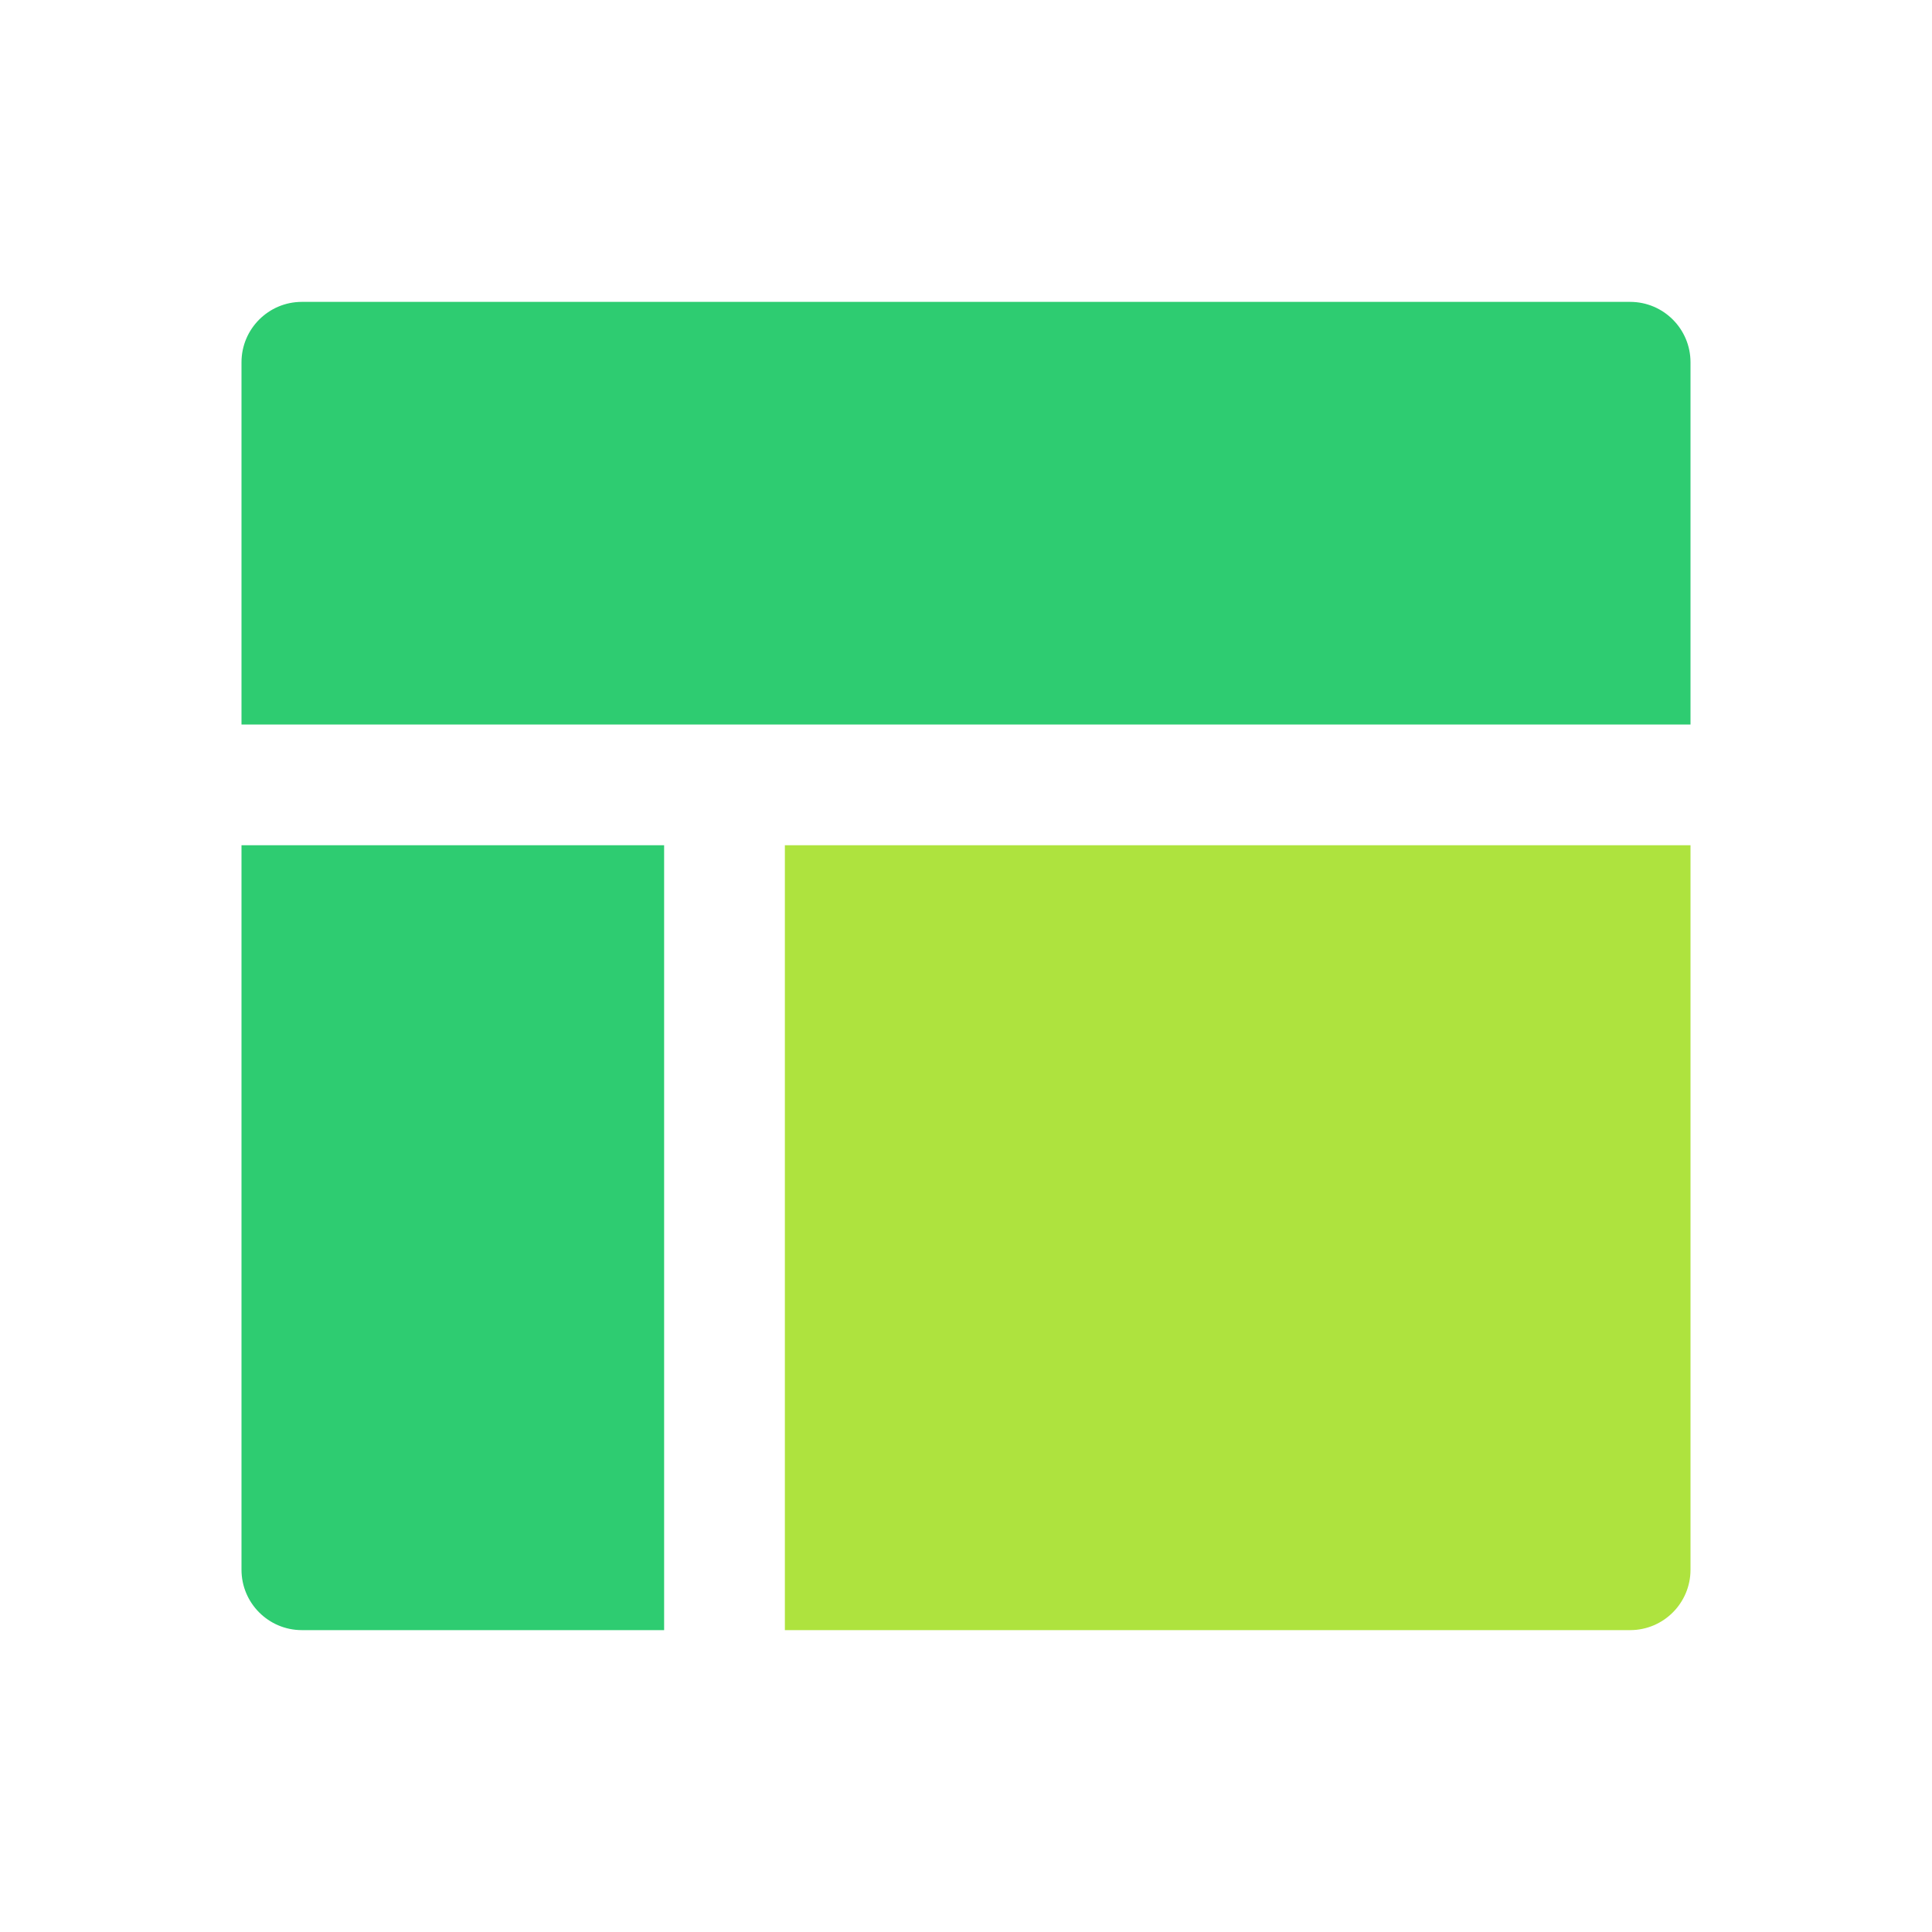
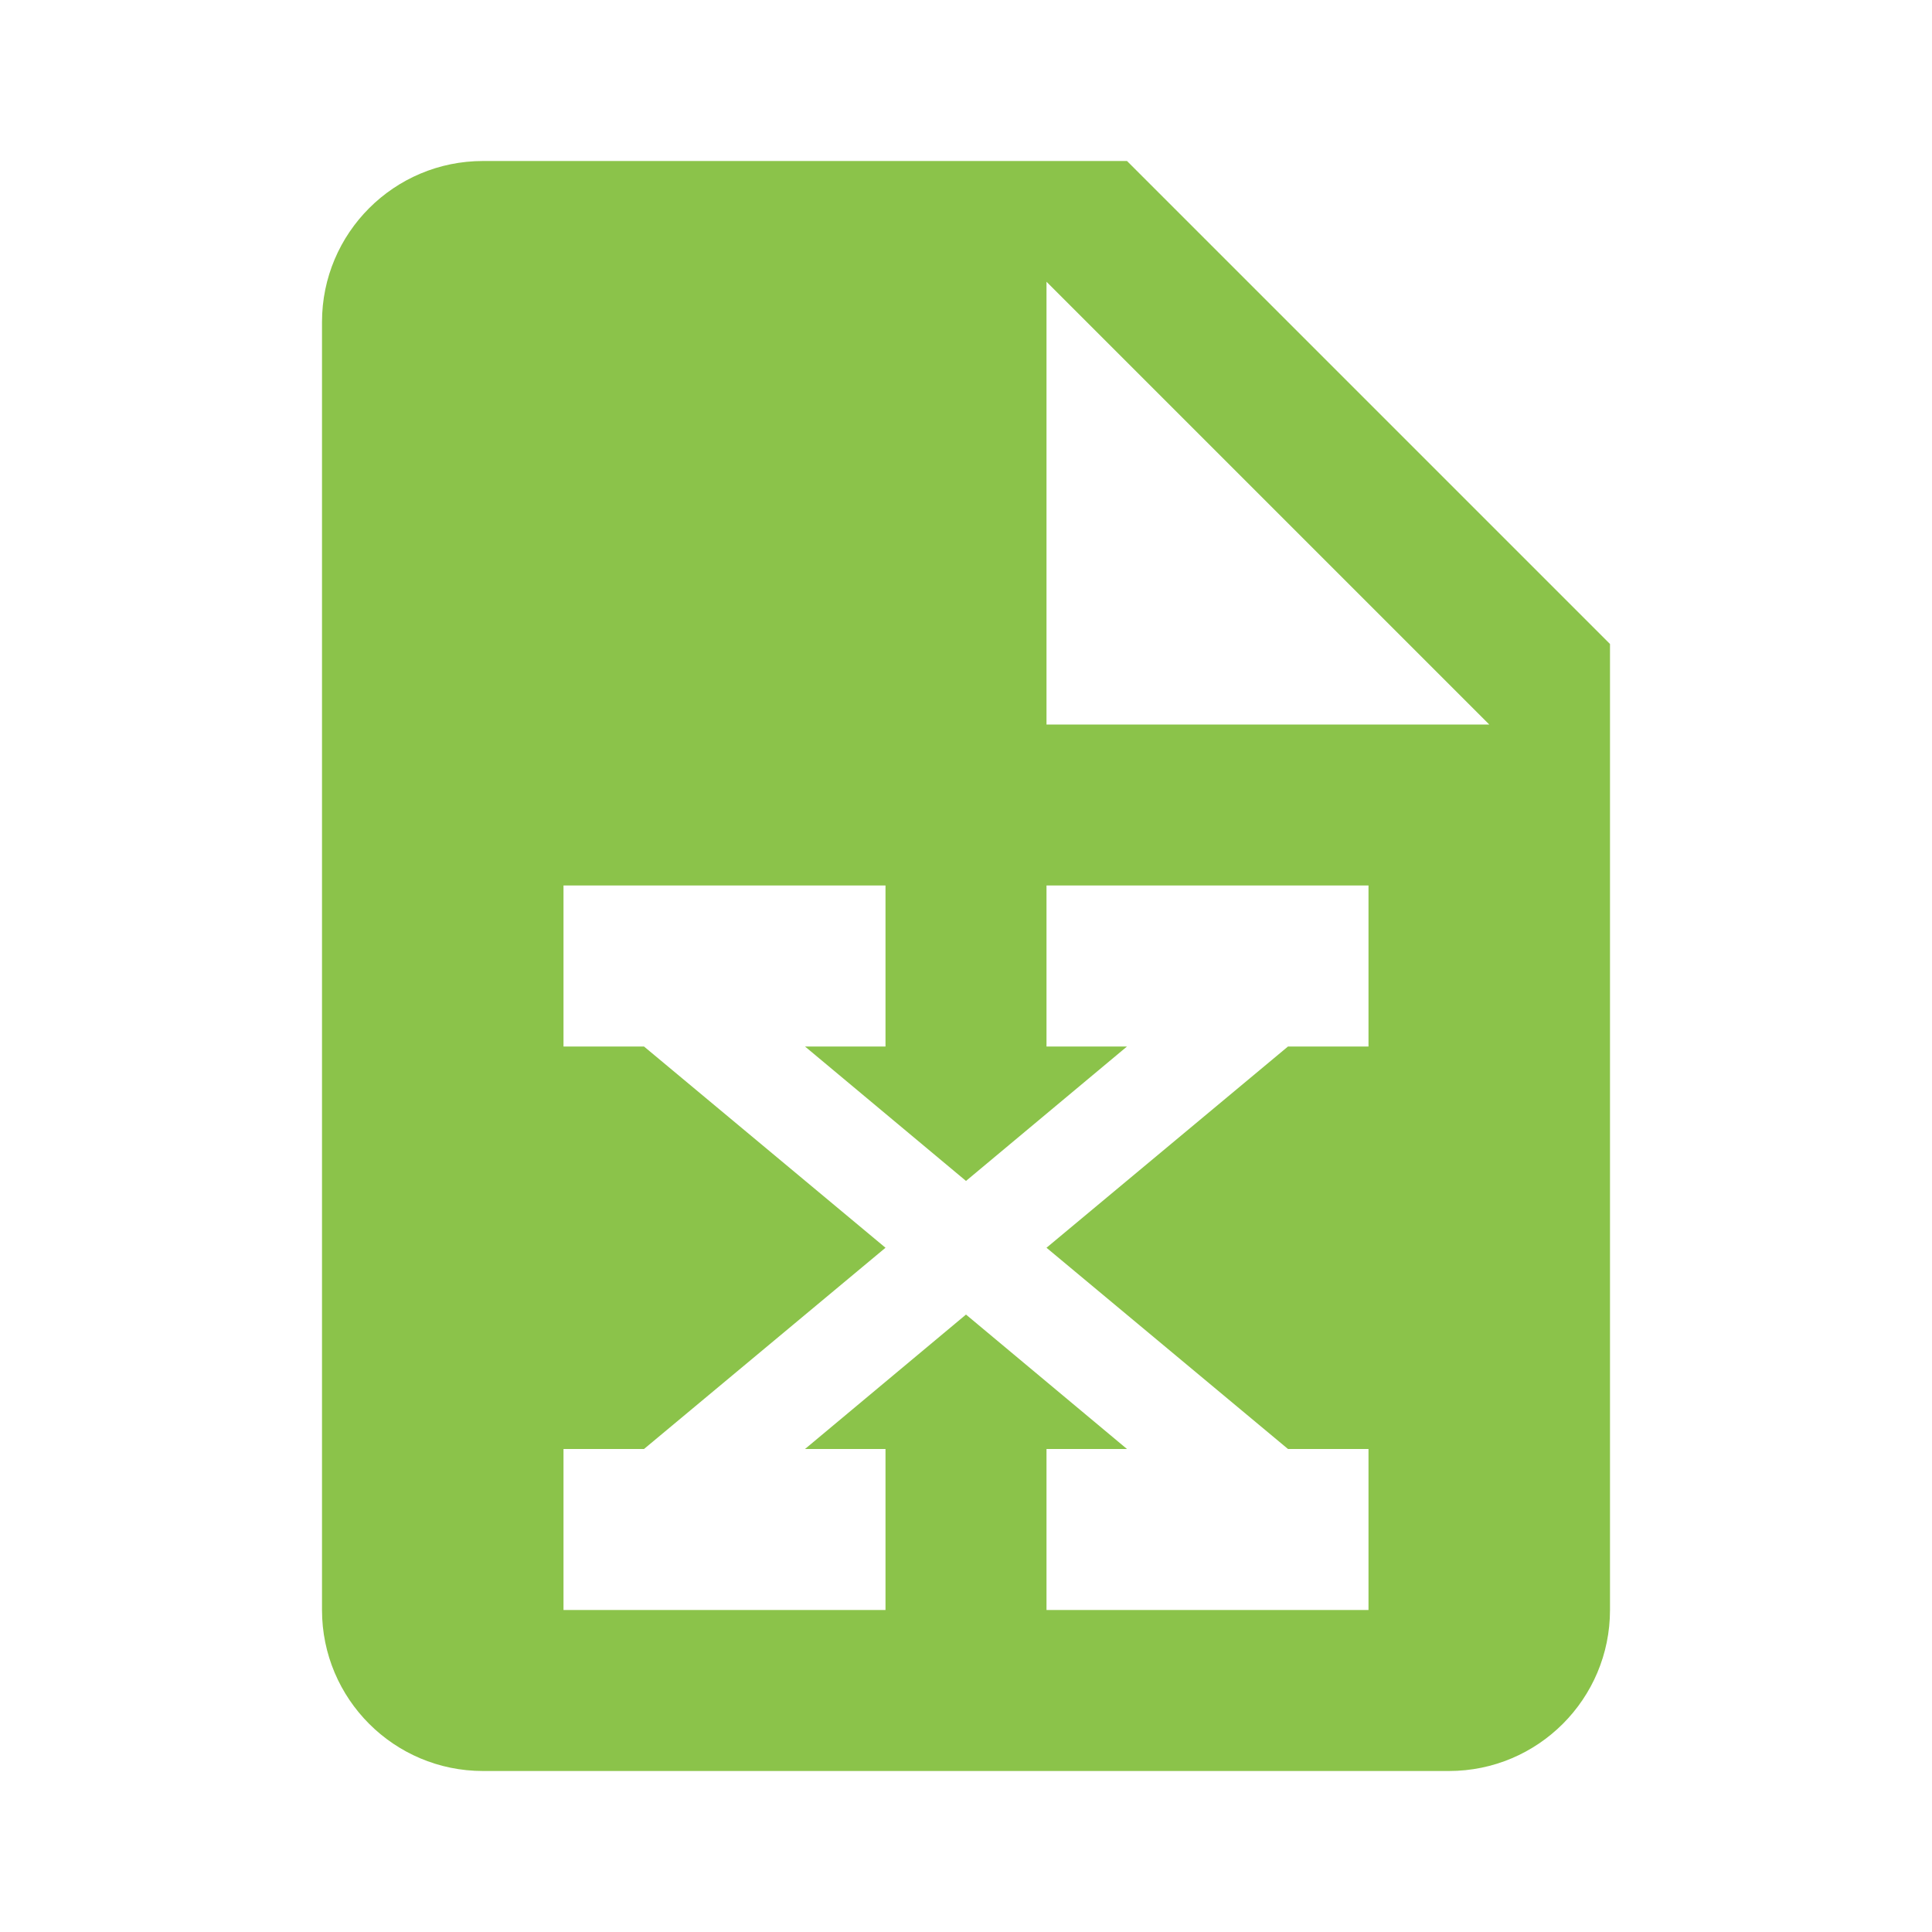
- <svg xmlns="http://www.w3.org/2000/svg" width="32" height="32" viewBox="0 0 32 32">
-   <g fill="none" transform="translate(4 5)">
-     <path fill="#2ECC71" d="M24 7L0 7 0 1C0 .448.448 0 1 0L23 0C23.552 0 24 .448 24 1L24 7zM7 22L1 22C.448 22 0 21.552 0 21L0 9 7 9 7 22z" />
-     <path fill="#AEE33E" d="M23,22 L9,22 L9,9 L24,9 L24,21 C24,21.552 23.552,22 23,22 Z" />
-   </g>
+ <svg xmlns="http://www.w3.org/2000/svg" viewBox="0 0 24 24">
+   <path fill="#8bc34a" d="M6 2h8l6 6v12a2 2 0 0 1-2 2H6a2 2 0 0 1-2-2V4a2 2 0 0 1 2-2m7 1.5V9h5.5zm4 7.5h-4v2h1l-2 1.67L10 13h1v-2H7v2h1l3 2.5L8 18H7v2h4v-2h-1l2-1.67L14 18h-1v2h4v-2h-1l-3-2.5 3-2.5h1z" />
</svg>
